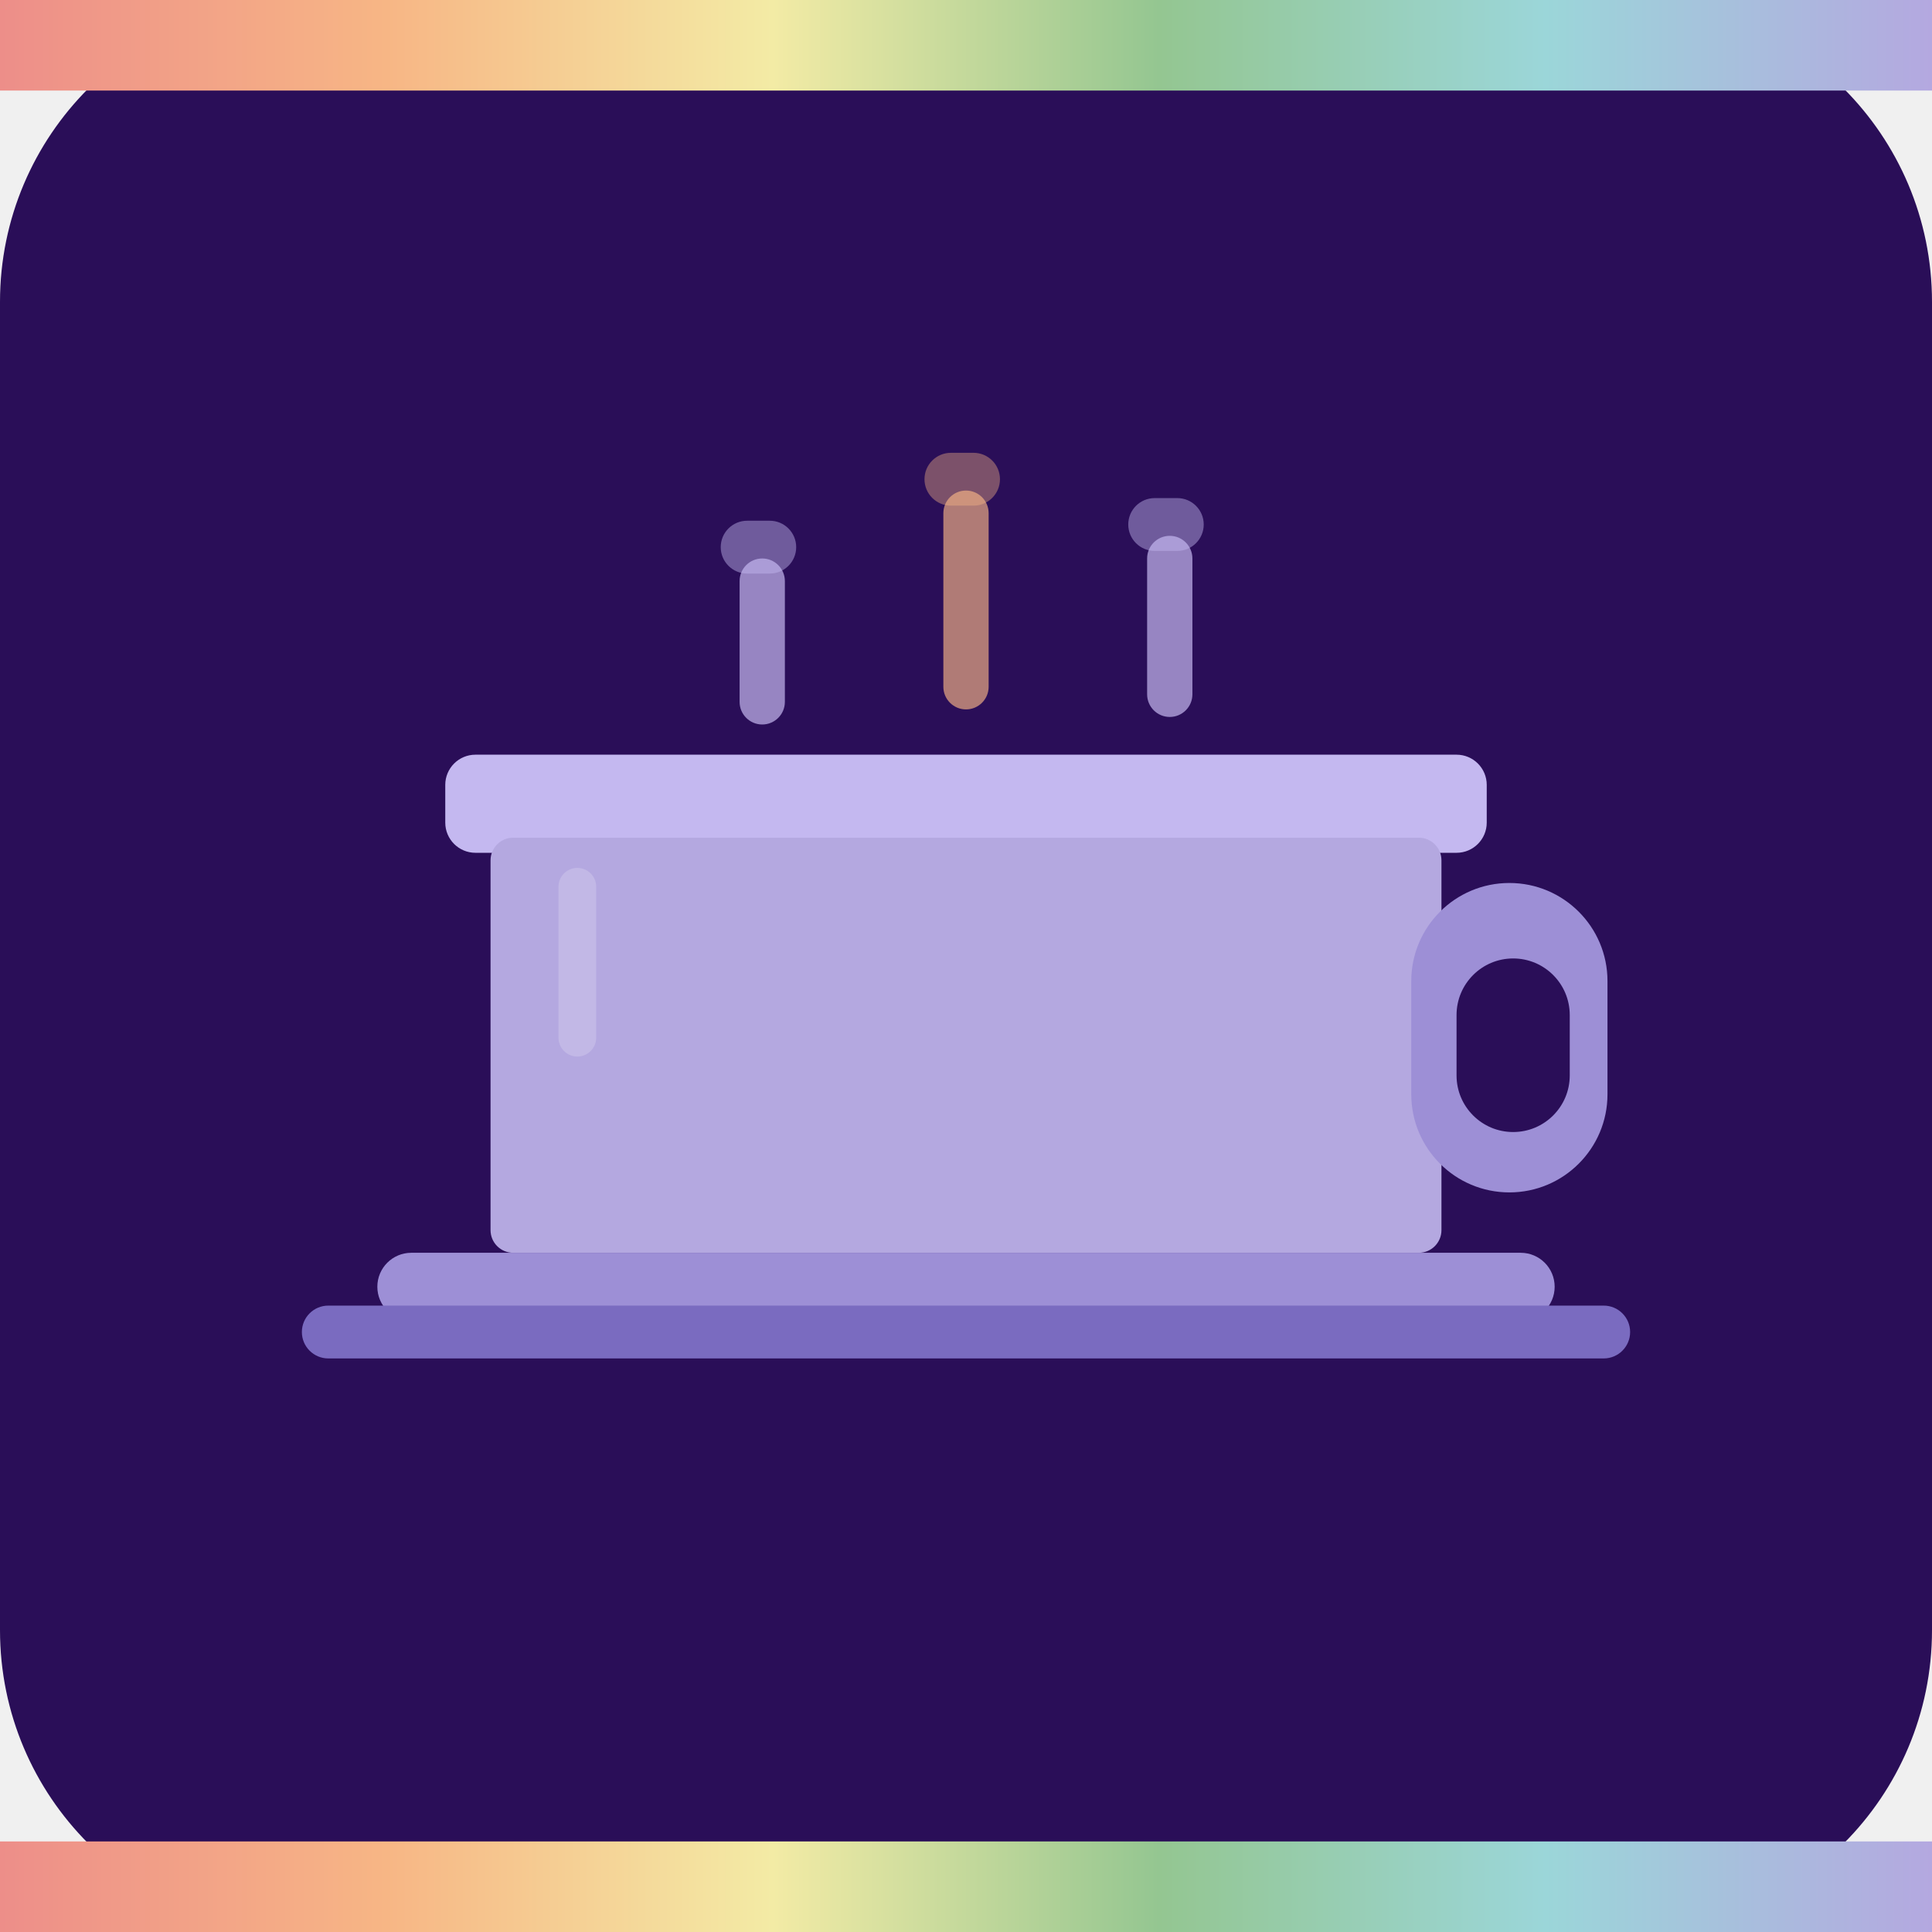
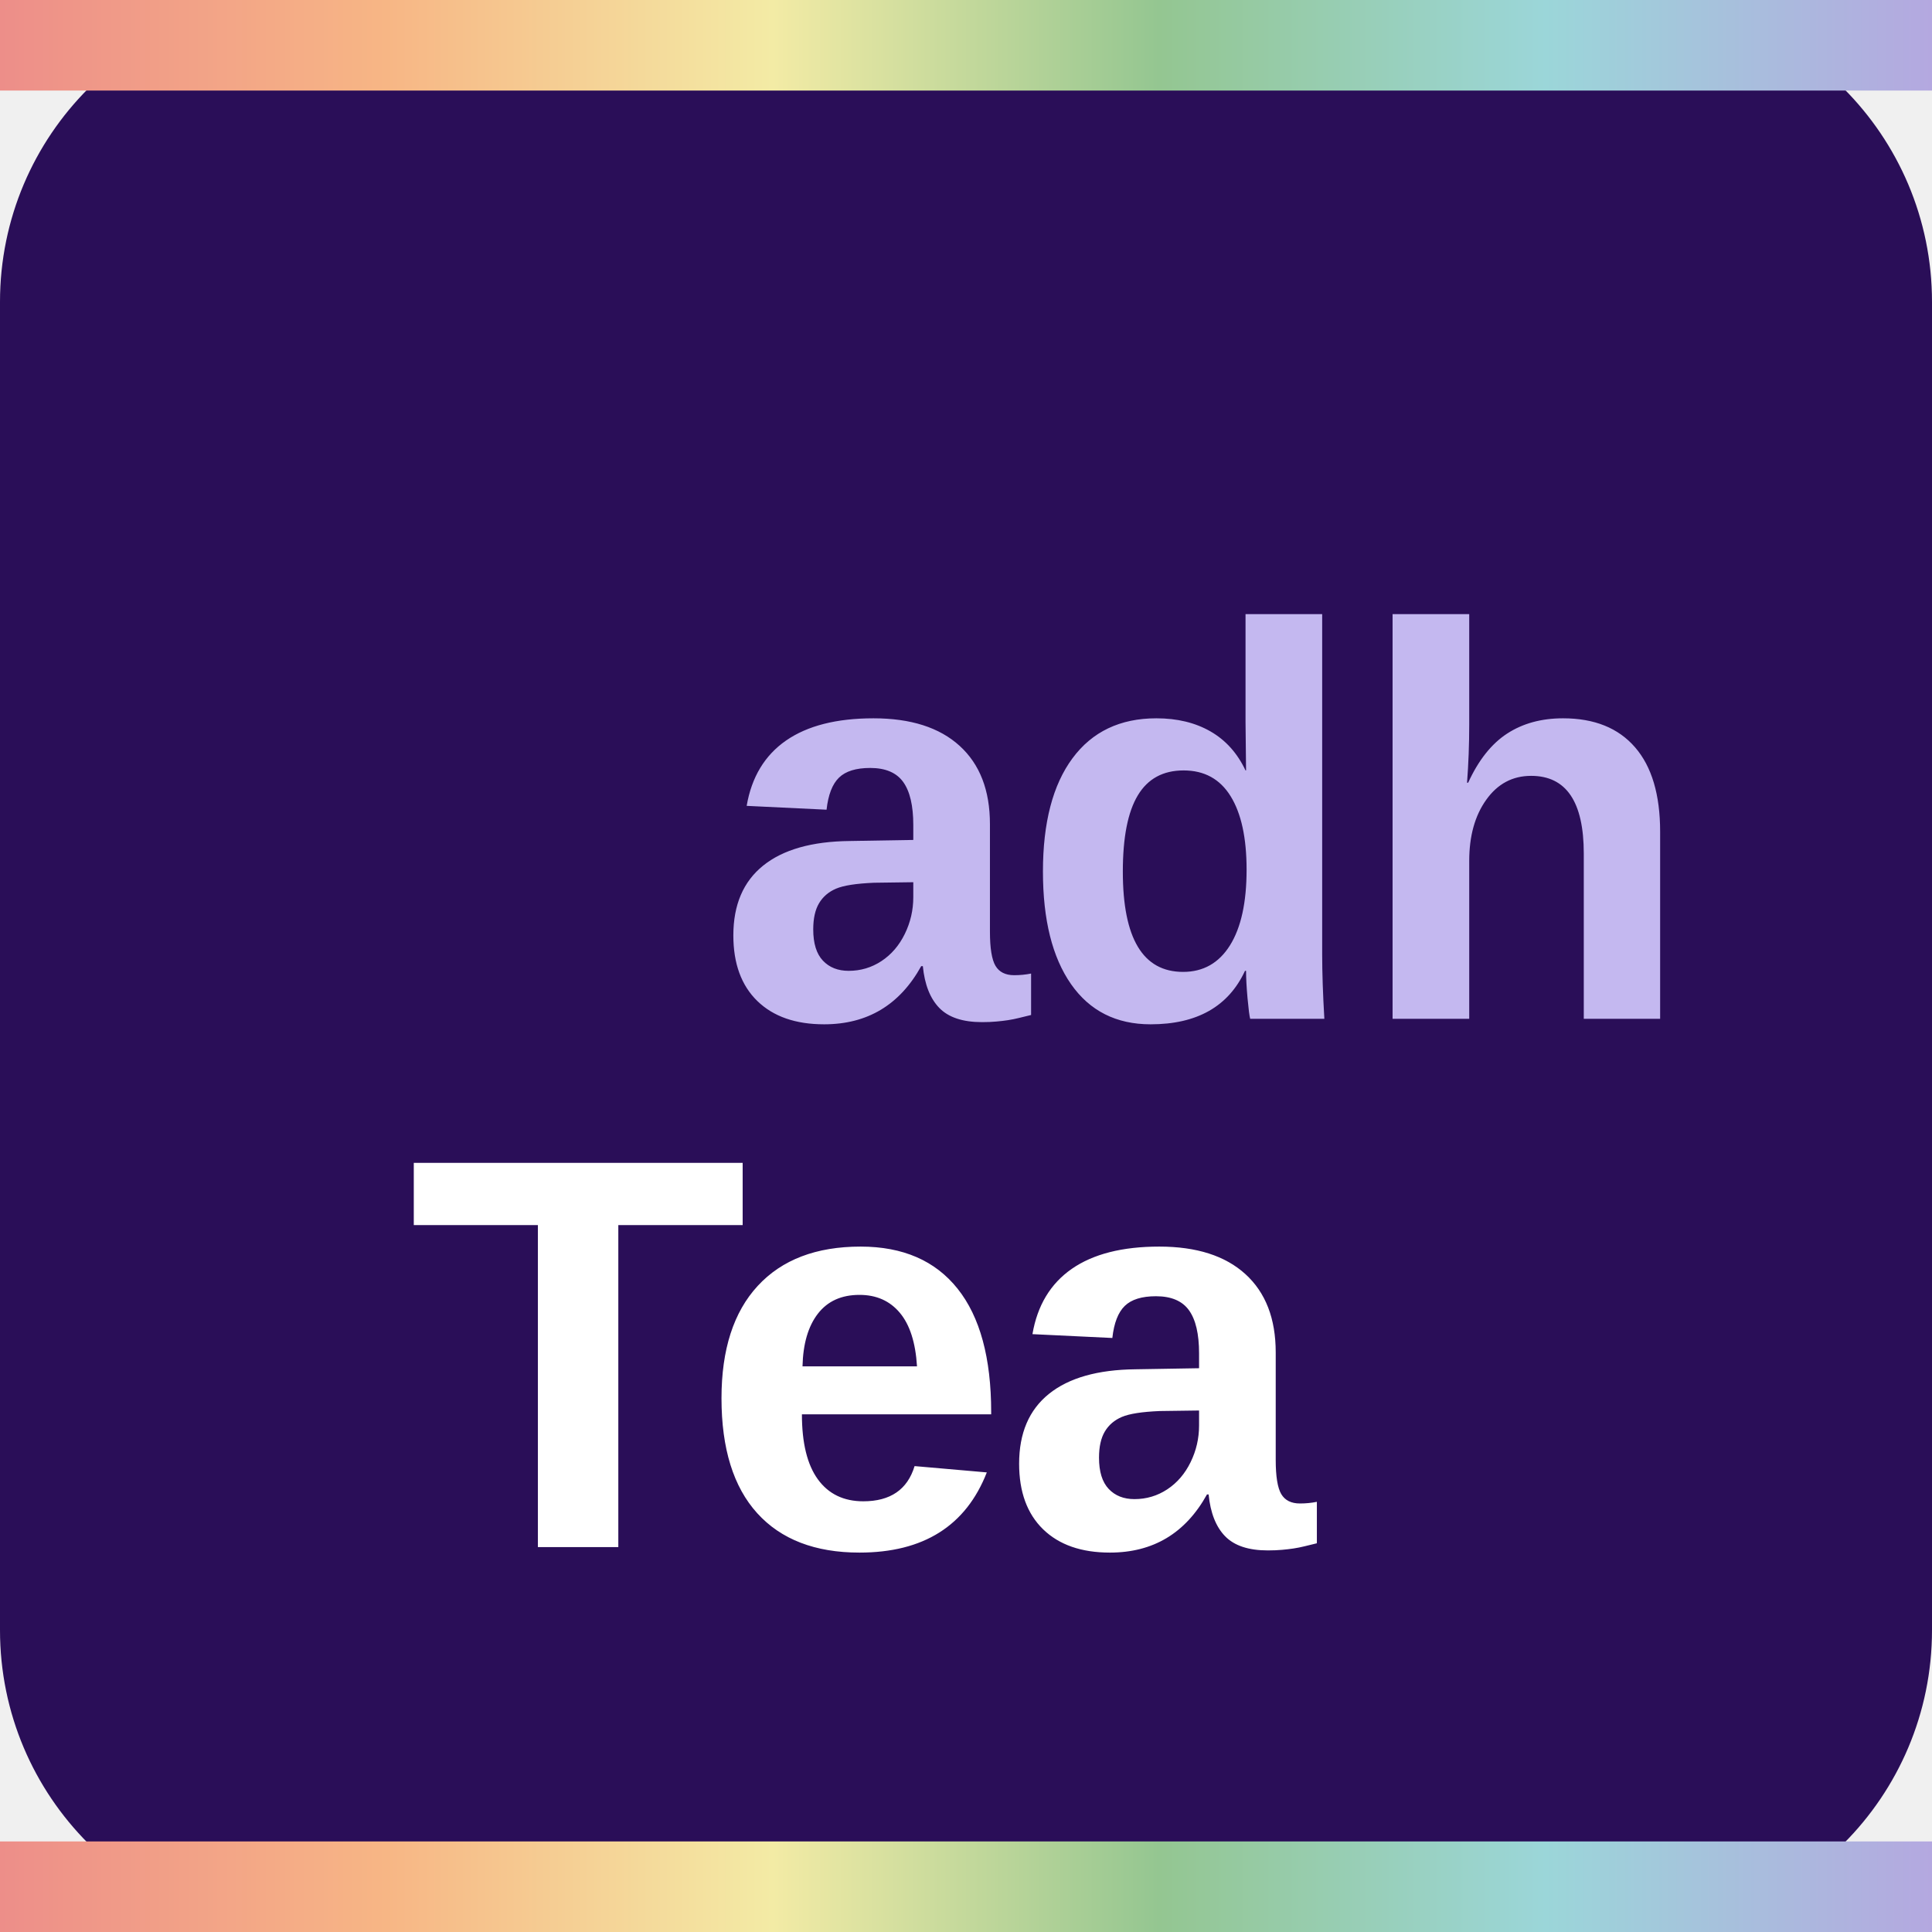
<svg xmlns="http://www.w3.org/2000/svg" viewBox="0 0 512 512">
  <rect width="512" height="512" fill="#2A0E58" rx="80" />
  <rect x="0" y="0" width="512" height="24" fill="url(#pride)" />
  <rect x="0" y="488" width="512" height="24" fill="url(#pride)" />
-   <rect x="196" y="148" width="12" height="44" rx="6" fill="#C4B8F0" opacity="0.7" />
-   <rect x="191" y="138" width="20" height="14" rx="7" fill="#C4B8F0" opacity="0.45" />
-   <rect x="250" y="130" width="12" height="58" rx="6" fill="#F7B685" opacity="0.65" />
-   <rect x="245" y="120" width="20" height="14" rx="7" fill="#F7B685" opacity="0.4" />
-   <rect x="304" y="142" width="12" height="48" rx="6" fill="#C4B8F0" opacity="0.7" />
-   <rect x="299" y="132" width="20" height="14" rx="7" fill="#C4B8F0" opacity="0.45" />
-   <rect x="118" y="200" width="276" height="26" rx="8" fill="#C4B8F0" />
-   <rect x="130" y="222" width="252" height="110" rx="6" fill="#B4A8E0" />
-   <rect x="374" y="234" width="52" height="82" rx="26" fill="#9D8FD6" />
-   <rect x="386" y="254" width="30" height="46" rx="15" fill="#2A0E58" />
-   <rect x="100" y="332" width="312" height="18" rx="9" fill="#9D8FD6" />
-   <rect x="80" y="346" width="352" height="14" rx="7" fill="#7A6BC0" />
-   <rect x="148" y="230" width="10" height="50" rx="5" fill="white" opacity="0.18" />
+   <text x="190" y="270" font-family="Arial, Helvetica, sans-serif" font-size="148" font-weight="900" fill="#C4B8F0" letter-spacing="-2">adh</text>
+   <text x="108" y="410" font-family="Arial, Helvetica, sans-serif" font-size="148" font-weight="900" fill="#FFFFFF" letter-spacing="-2">Tea</text>
  <defs>
    <linearGradient id="pride" x1="0" y1="0" x2="512" y2="0" gradientUnits="userSpaceOnUse">
      <stop offset="0%" stop-color="#ED8E89" />
      <stop offset="20%" stop-color="#F7B685" />
      <stop offset="40%" stop-color="#F3EBA5" />
      <stop offset="60%" stop-color="#94C691" />
      <stop offset="80%" stop-color="#9BD6D9" />
      <stop offset="100%" stop-color="#B4A8E0" />
    </linearGradient>
  </defs>
</svg>
